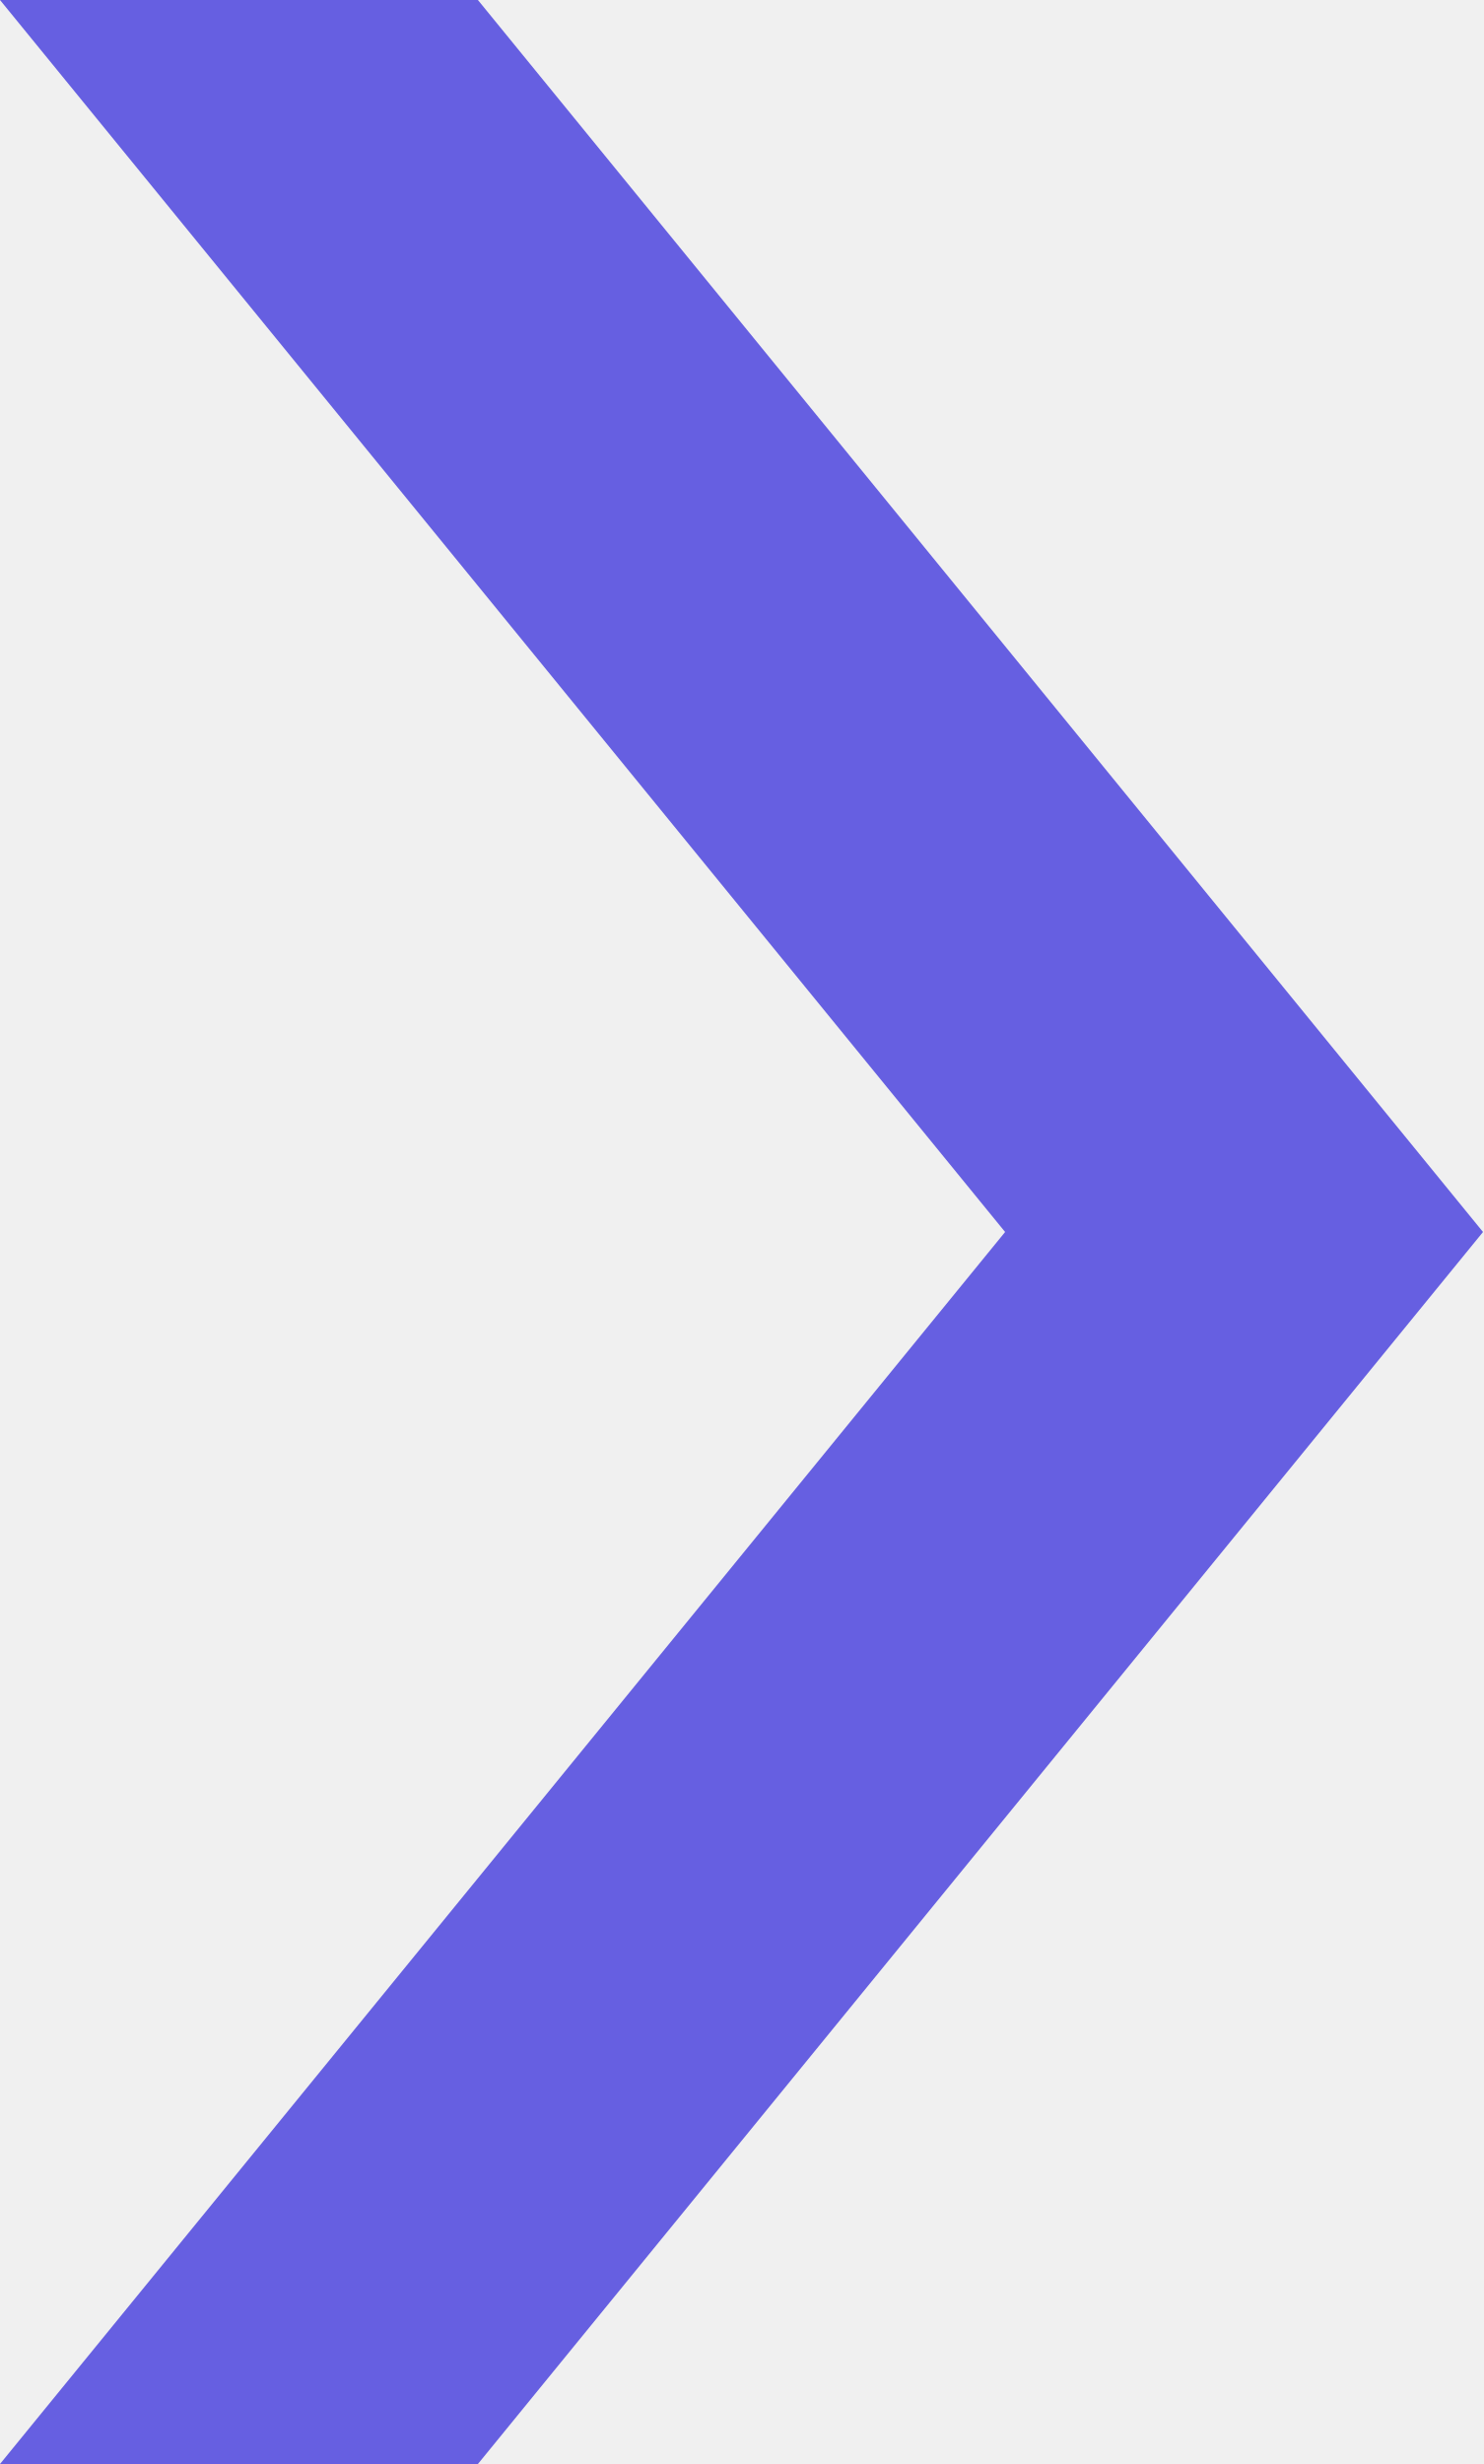
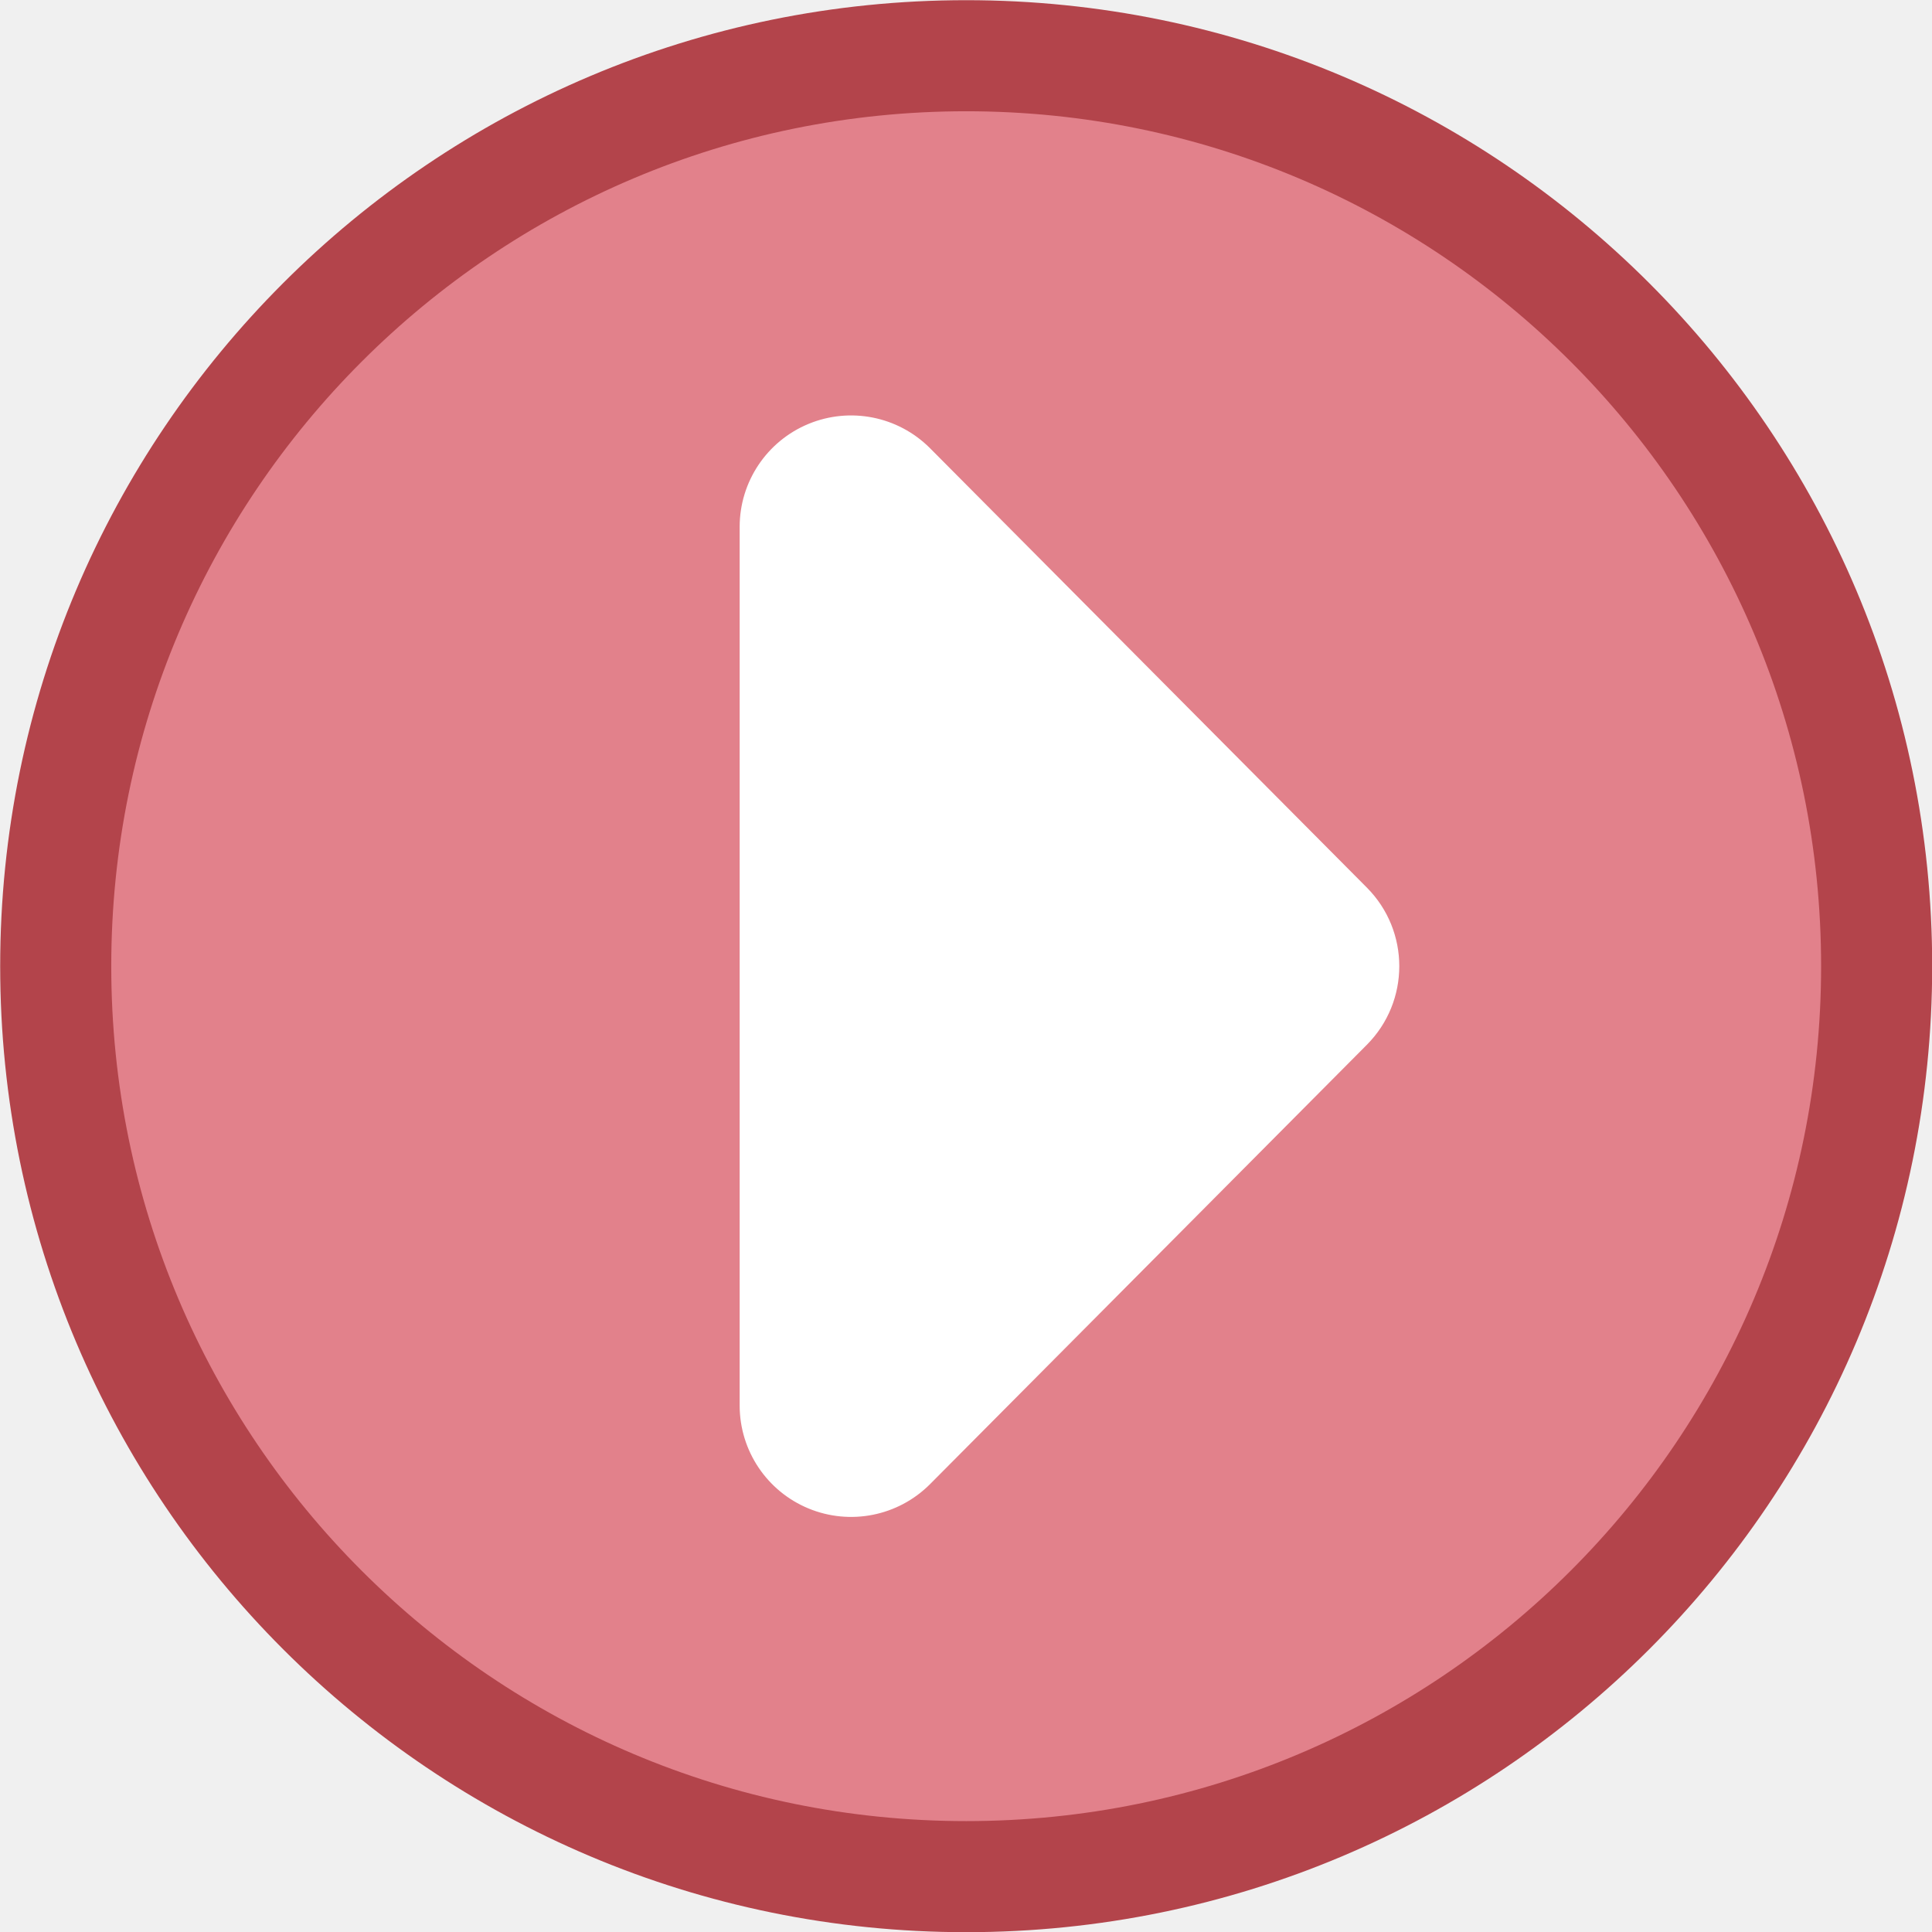
- <svg xmlns="http://www.w3.org/2000/svg" version="1.1" id="Layer_1" x="0px" y="0px" viewBox="0 0 30.1 50" style="enable-background:new 0 0 30.1 50;" xml:space="preserve">
-   <style type="text/css">
- 	.st0{fill:#665FE1;}
- </style>
-   <polygon class="st0" points="9.7,0 0,0 20.4,25 0,50 9.7,50 30.1,25 " />
+ <svg xmlns="http://www.w3.org/2000/svg" id="Layer_1" data-name="Layer 1" viewBox="0 0 53.05 53.05">
+   <defs>
+     <style>.cls-1{fill:#e2818b;stroke:#b3444b;stroke-miterlimit:10;stroke-width:3.05px;}.cls-2{fill:#fff;}</style>
+   </defs>
+   <circle class="cls-1" cx="26.53" cy="26.53" r="25" />
+   <path class="cls-2" d="M26,41.23,38,29.16a3.06,3.06,0,0,0,0-4.32L26,12.77a3.06,3.06,0,0,0-5.22,2.16V39.07A3.06,3.06,0,0,0,26,41.23Z" transform="translate(-0.47 -0.47)" />
</svg>
